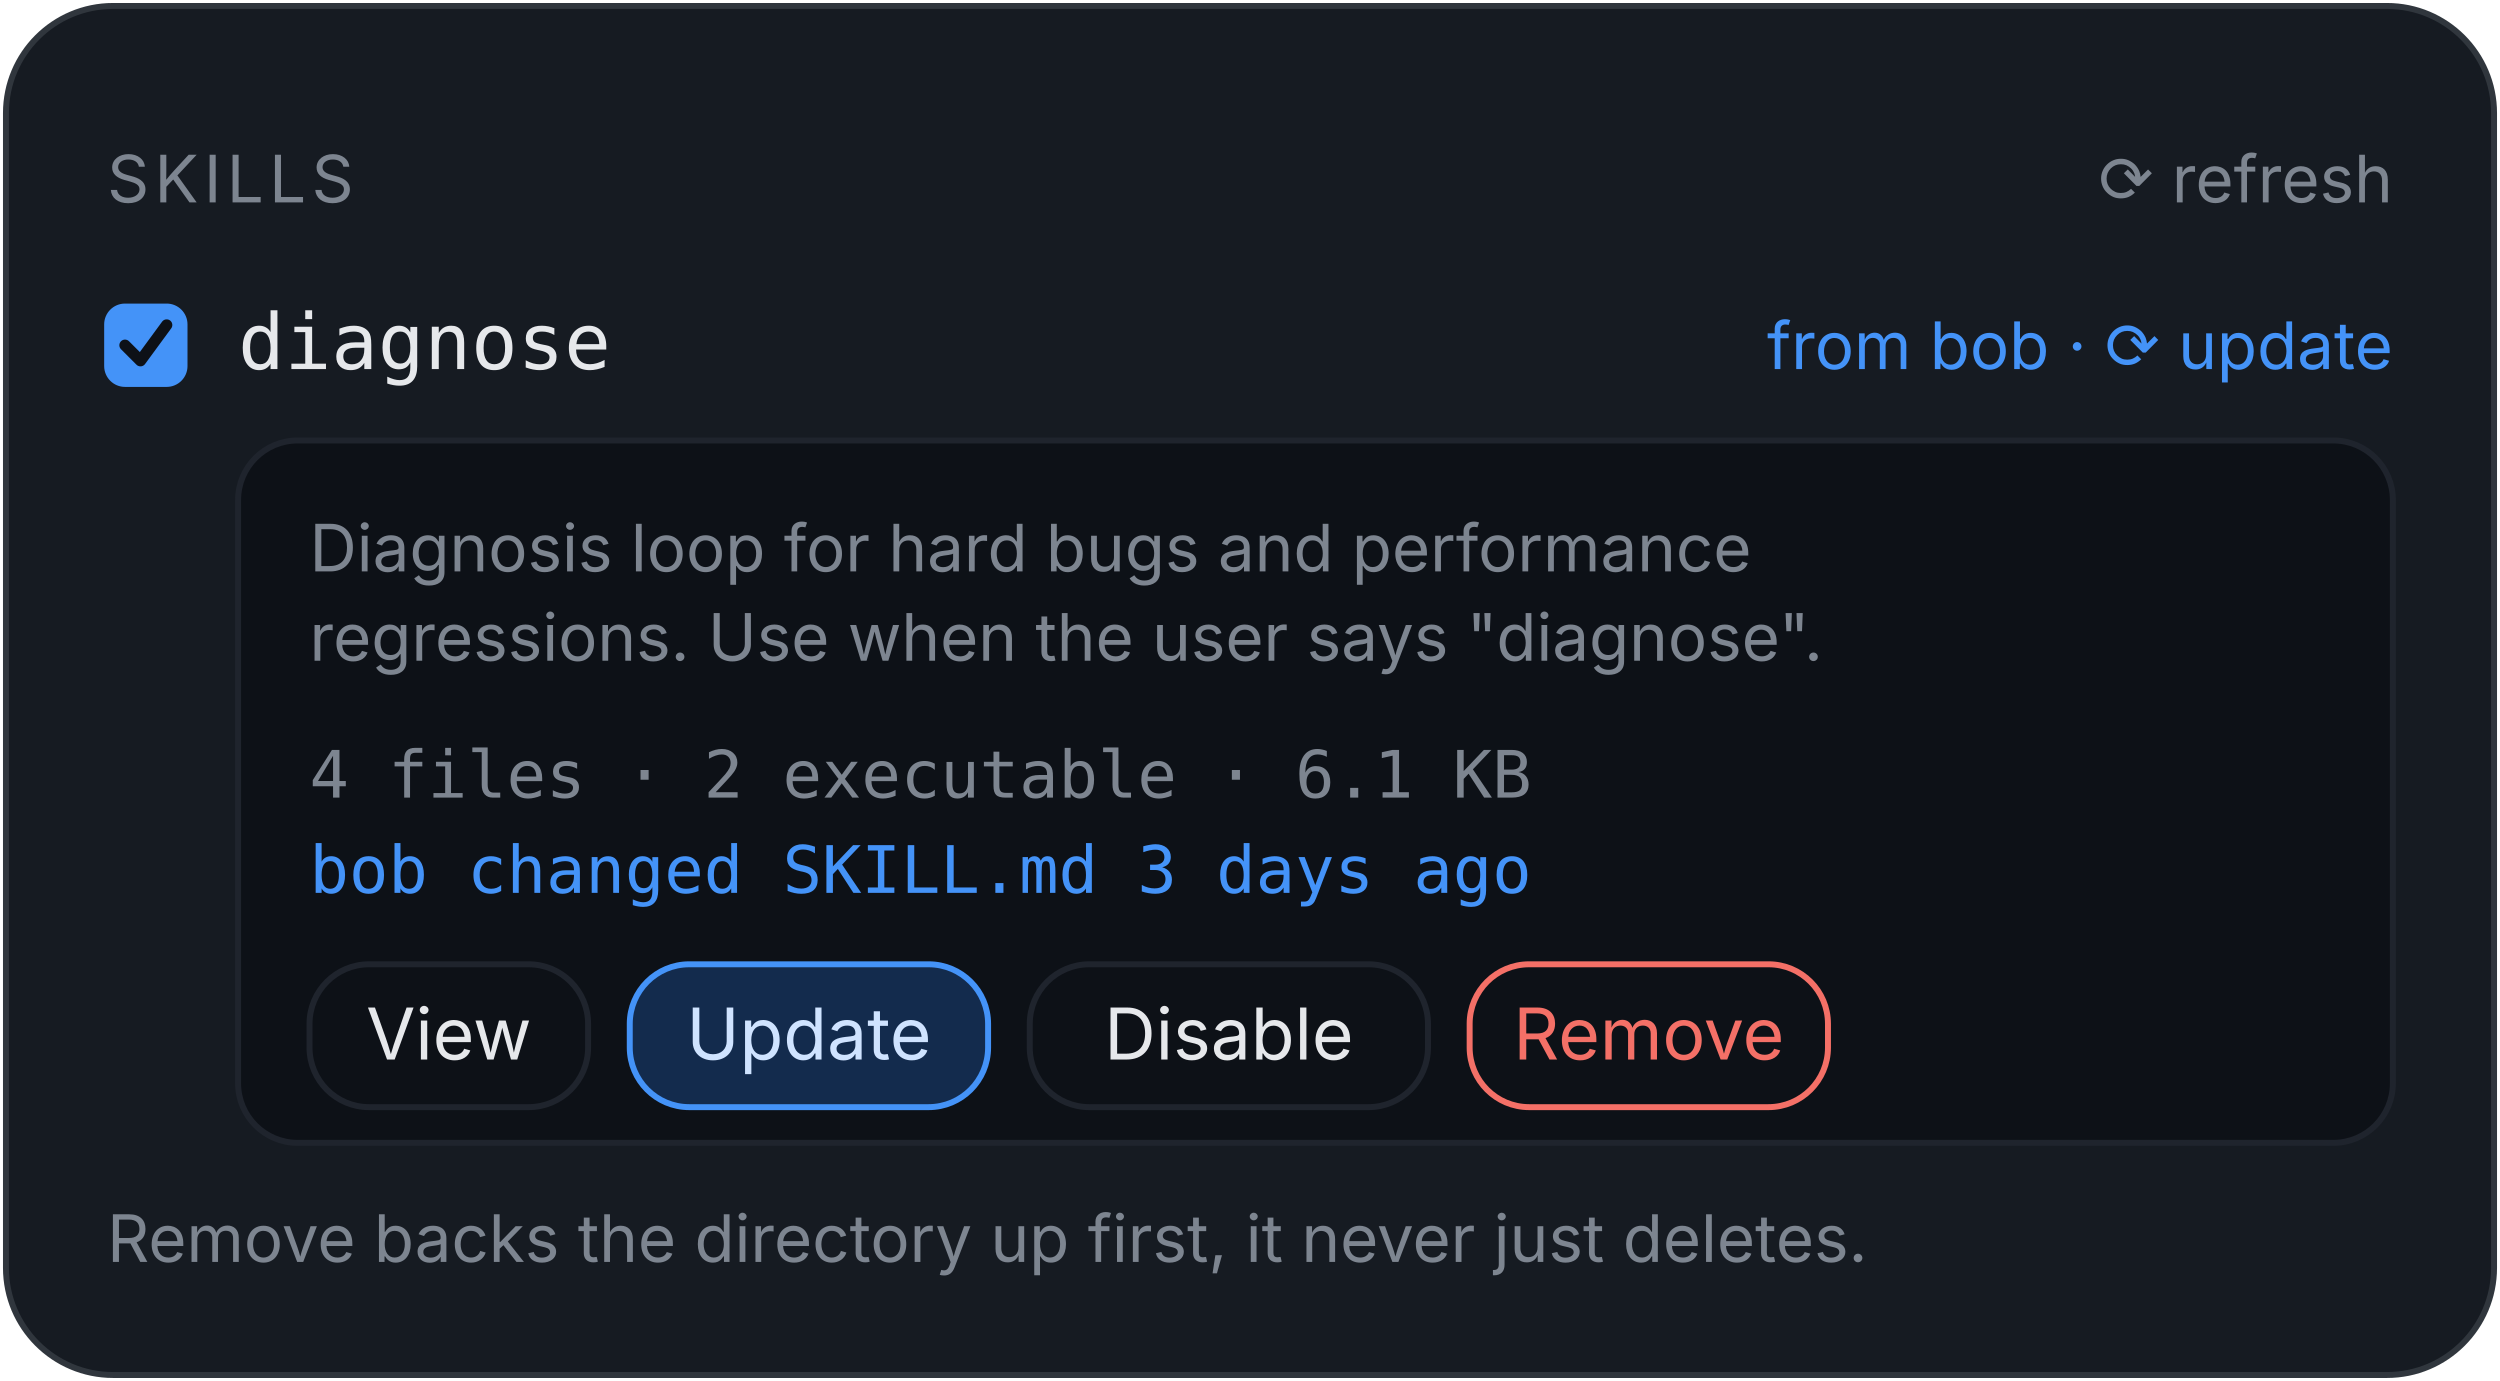
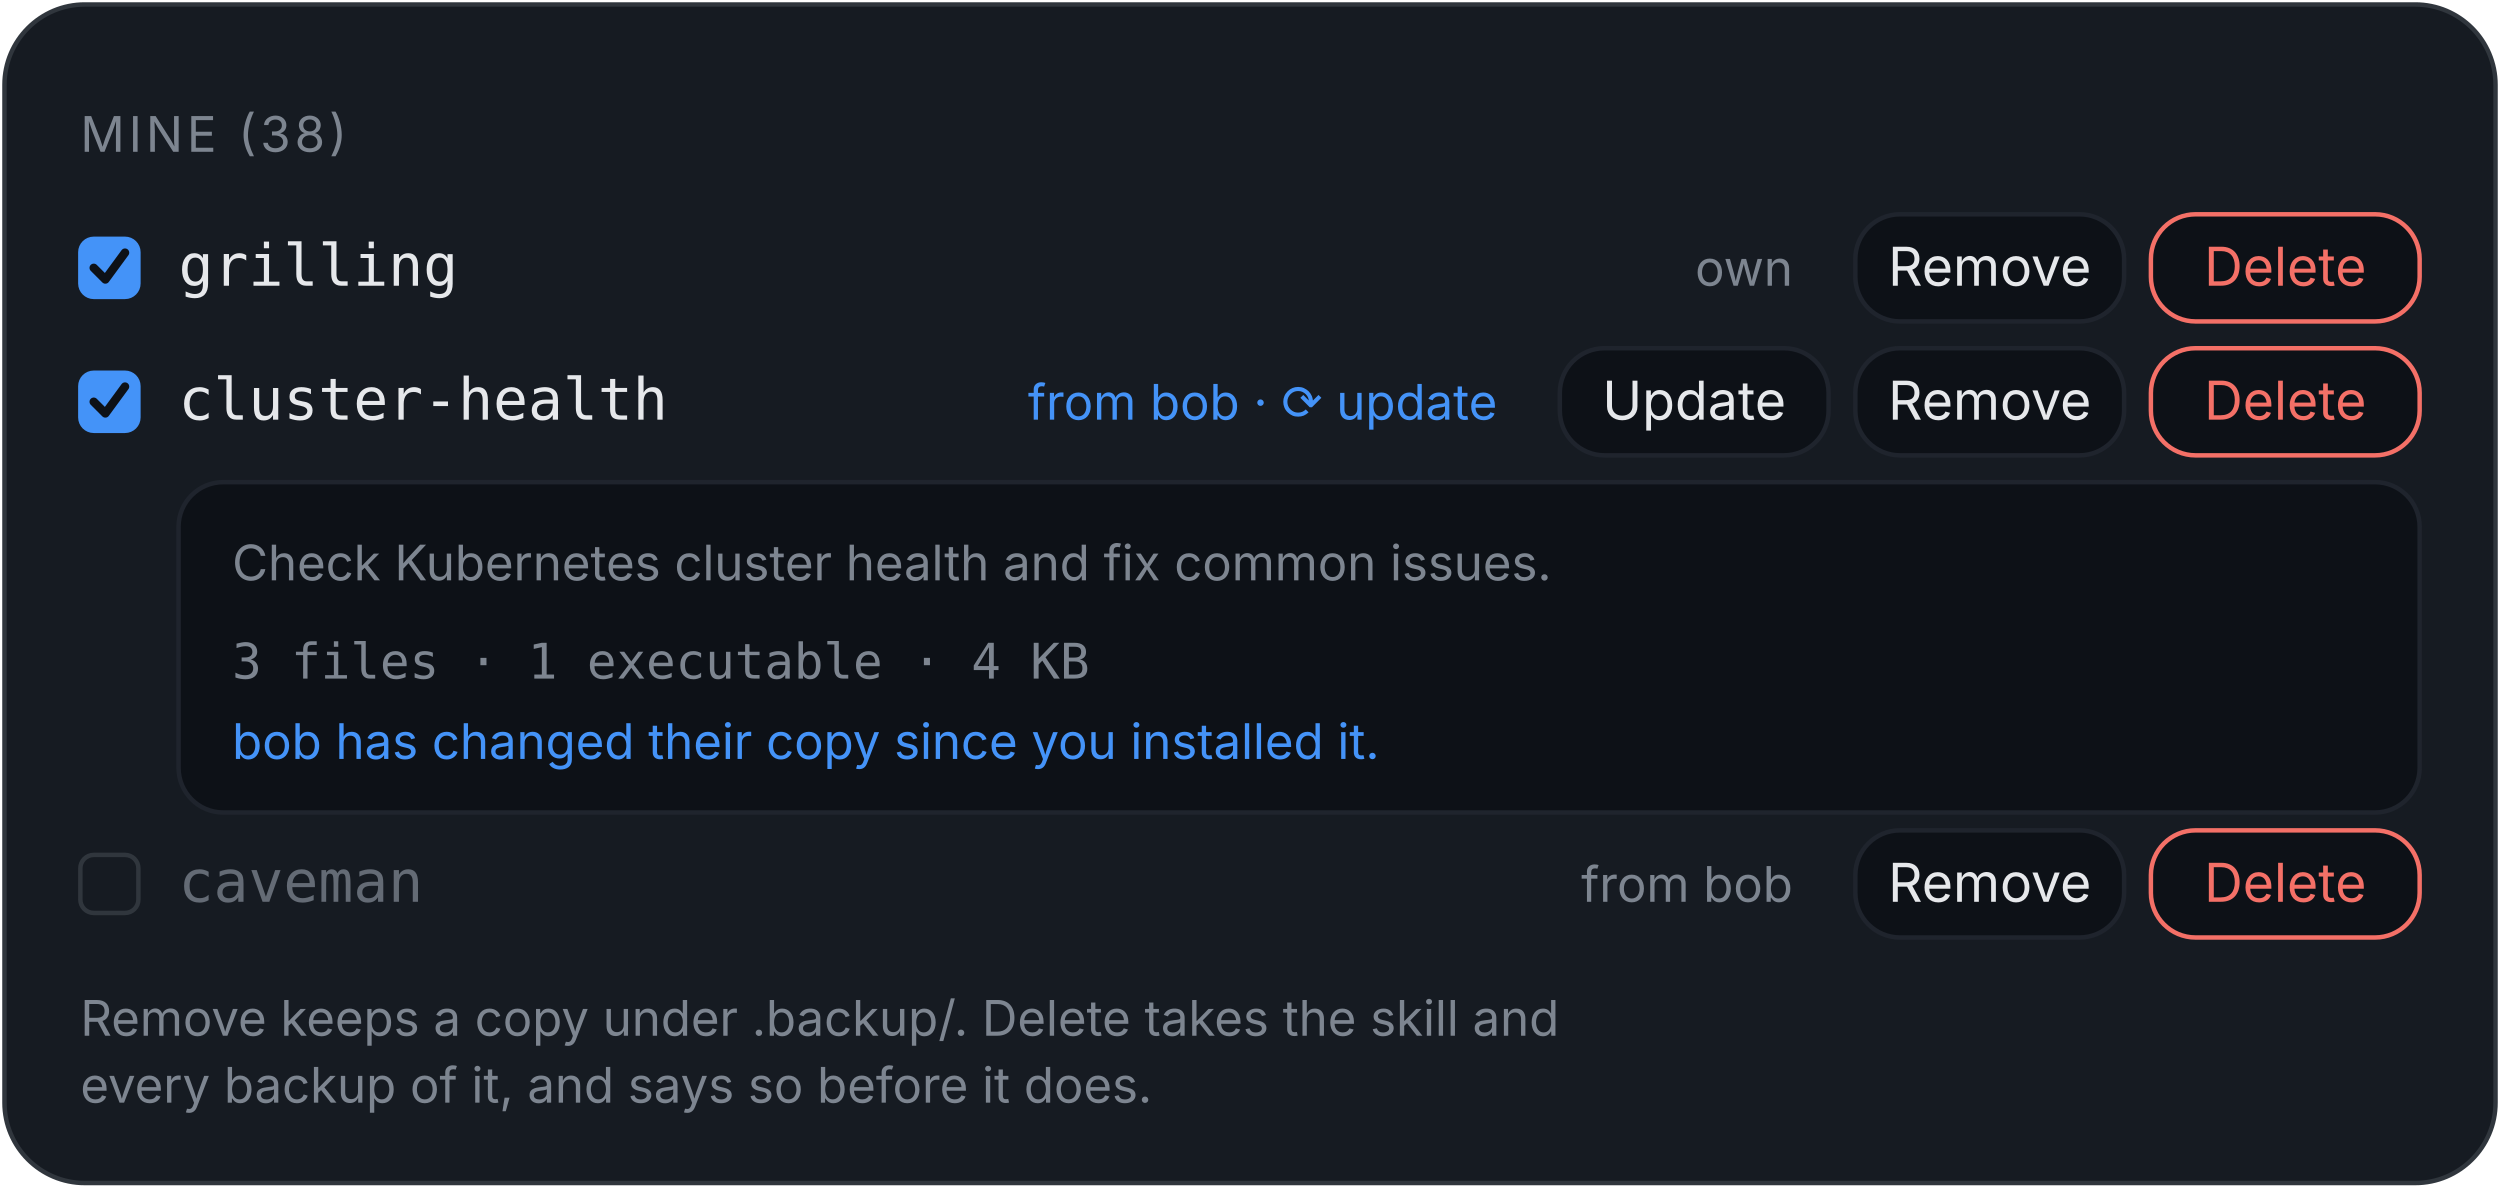
- <svg xmlns="http://www.w3.org/2000/svg" viewBox="0 0 420 232" style="max-width:420px;width:100%;height:auto;display:block" role="img" aria-label="An expanded skill row with its actions">
-   <rect x="1" y="1" width="418" height="230" rx="18" fill="#161b22" stroke="#30363d" stroke-width="1" />
-   <text x="18" y="34" font-family="'DM Sans','Inter',system-ui,-apple-system,sans-serif" font-size="11" fill="#7d8590" letter-spacing="0.9">SKILLS</text>
-   <text x="402" y="34" font-family="'DM Sans','Inter',system-ui,-apple-system,sans-serif" font-size="11" fill="#7d8590" text-anchor="end">⟳ refresh</text>
-   <rect x="18" y="51.5" width="13" height="13" rx="3" fill="#4493f8" stroke="#4493f8" stroke-width="1" />
-   <path d="M21,58 l2.6,2.6 L28,54.6" fill="none" stroke="#0d1117" stroke-width="1.9" stroke-linecap="round" stroke-linejoin="round" />
-   <text x="40" y="62" font-family="'JetBrains Mono','SFMono-Regular',ui-monospace,monospace" font-size="13" fill="#e6e8eb">diagnose</text>
-   <text x="402" y="62" font-family="'DM Sans','Inter',system-ui,-apple-system,sans-serif" font-size="11" fill="#4493f8" text-anchor="end">from bob · ⟳ update</text>
-   <rect x="40" y="74" width="362" height="118" rx="10" fill="#0d1117" stroke="#1f242d" stroke-width="1" />
-   <text x="52" y="96" font-family="'DM Sans','Inter',system-ui,-apple-system,sans-serif" font-size="11" fill="#7d8590">Diagnosis loop for hard bugs and performance</text>
-   <text x="52" y="111" font-family="'DM Sans','Inter',system-ui,-apple-system,sans-serif" font-size="11" fill="#7d8590">regressions. Use when the user says "diagnose".</text>
-   <text x="52" y="134" font-family="'JetBrains Mono','SFMono-Regular',ui-monospace,monospace" font-size="11" fill="#7d8590">4 files · 2 executable · 6.1 KB</text>
-   <text x="52" y="150" font-family="'JetBrains Mono','SFMono-Regular',ui-monospace,monospace" font-size="11" fill="#4493f8">bob changed SKILL.md 3 days ago</text>
-   <rect x="52" y="162.0" width="46.8" height="24" rx="10" fill="#0d1117" stroke="#1f242d" stroke-width="1" />
-   <text x="75.4" y="178" font-family="'DM Sans','Inter',system-ui,-apple-system,sans-serif" font-size="12" fill="#e6e8eb" text-anchor="middle">View</text>
-   <rect x="105.8" y="162.0" width="60.2" height="24" rx="10" fill="#132b4d" stroke="#4493f8" stroke-width="1" />
-   <text x="135.9" y="178" font-family="'DM Sans','Inter',system-ui,-apple-system,sans-serif" font-size="12" fill="#cfe3ff" text-anchor="middle">Update</text>
-   <rect x="173.0" y="162.0" width="66.9" height="24" rx="10" fill="#0d1117" stroke="#1f242d" stroke-width="1" />
-   <text x="206.45" y="178" font-family="'DM Sans','Inter',system-ui,-apple-system,sans-serif" font-size="12" fill="#e6e8eb" text-anchor="middle">Disable</text>
-   <rect x="246.9" y="162.0" width="60.2" height="24" rx="10" fill="#0d1117" stroke="#f47067" stroke-width="1" />
-   <text x="277.0" y="178" font-family="'DM Sans','Inter',system-ui,-apple-system,sans-serif" font-size="12" fill="#f47067" text-anchor="middle">Remove</text>
-   <text x="18" y="212" font-family="'DM Sans','Inter',system-ui,-apple-system,sans-serif" font-size="11" fill="#7d8590">Remove backs the directory up first, it never just deletes.</text>
+ <svg xmlns="http://www.w3.org/2000/svg" viewBox="0 0 560 266" style="max-width:560px;width:100%;height:auto;display:block" role="img" aria-label="A skill row: actions inline, detail on expand">
+   <rect x="1" y="1" width="558" height="264" rx="18" fill="#161b22" stroke="#30363d" stroke-width="1" />
+   <text x="18" y="34" font-family="'DM Sans','Inter',system-ui,-apple-system,sans-serif" font-size="11" fill="#7d8590" letter-spacing="0.9">MINE (38)</text>
+   <rect x="18" y="53.5" width="13" height="13" rx="3" fill="#4493f8" stroke="#4493f8" stroke-width="1" />
+   <path d="M21,60 l2.6,2.6 L28,56.6" fill="none" stroke="#0d1117" stroke-width="1.9" stroke-linecap="round" stroke-linejoin="round" />
+   <text x="40" y="64" font-family="'JetBrains Mono','SFMono-Regular',ui-monospace,monospace" font-size="13" fill="#e6e8eb">grilling</text>
+   <rect x="481.8" y="48" width="60.2" height="24" rx="10" fill="#0d1117" stroke="#f47067" stroke-width="1" />
+   <text x="511.9" y="64" font-family="'DM Sans','Inter',system-ui,-apple-system,sans-serif" font-size="12" fill="#f47067" text-anchor="middle">Delete</text>
+   <rect x="415.6" y="48" width="60.2" height="24" rx="10" fill="#0d1117" stroke="#1f242d" stroke-width="1" />
+   <text x="445.7" y="64" font-family="'DM Sans','Inter',system-ui,-apple-system,sans-serif" font-size="12" fill="#e6e8eb" text-anchor="middle">Remove</text>
+   <text x="401.6" y="64" font-family="'DM Sans','Inter',system-ui,-apple-system,sans-serif" font-size="11" fill="#7d8590" text-anchor="end">own</text>
+   <rect x="18" y="83.5" width="13" height="13" rx="3" fill="#4493f8" stroke="#4493f8" stroke-width="1" />
+   <path d="M21,90 l2.6,2.6 L28,86.6" fill="none" stroke="#0d1117" stroke-width="1.9" stroke-linecap="round" stroke-linejoin="round" />
+   <text x="40" y="94" font-family="'JetBrains Mono','SFMono-Regular',ui-monospace,monospace" font-size="13" fill="#e6e8eb">cluster-health</text>
+   <rect x="481.8" y="78" width="60.2" height="24" rx="10" fill="#0d1117" stroke="#f47067" stroke-width="1" />
+   <text x="511.9" y="94" font-family="'DM Sans','Inter',system-ui,-apple-system,sans-serif" font-size="12" fill="#f47067" text-anchor="middle">Delete</text>
+   <rect x="415.6" y="78" width="60.2" height="24" rx="10" fill="#0d1117" stroke="#1f242d" stroke-width="1" />
+   <text x="445.7" y="94" font-family="'DM Sans','Inter',system-ui,-apple-system,sans-serif" font-size="12" fill="#e6e8eb" text-anchor="middle">Remove</text>
+   <rect x="349.4" y="78" width="60.2" height="24" rx="10" fill="#0d1117" stroke="#1f242d" stroke-width="1" />
+   <text x="379.5" y="94" font-family="'DM Sans','Inter',system-ui,-apple-system,sans-serif" font-size="12" fill="#e6e8eb" text-anchor="middle">Update</text>
+   <text x="335.4" y="94" font-family="'DM Sans','Inter',system-ui,-apple-system,sans-serif" font-size="11" fill="#4493f8" text-anchor="end">from bob · ⟳ update</text>
+   <rect x="40" y="108" width="502" height="74" rx="10" fill="#0d1117" stroke="#1f242d" stroke-width="1" />
+   <text x="52" y="130" font-family="'DM Sans','Inter',system-ui,-apple-system,sans-serif" font-size="11" fill="#7d8590">Check Kubernetes cluster health and fix common issues.</text>
+   <text x="52" y="152" font-family="'JetBrains Mono','SFMono-Regular',ui-monospace,monospace" font-size="11" fill="#7d8590">3 files · 1 executable · 4 KB</text>
+   <text x="52" y="170" font-family="'DM Sans','Inter',system-ui,-apple-system,sans-serif" font-size="11" fill="#4493f8">bob has changed their copy since you installed it.</text>
+   <rect x="18" y="191.5" width="13" height="13" rx="3" fill="none" stroke="#30363d" stroke-width="1" />
+   <text x="40" y="202" font-family="'JetBrains Mono','SFMono-Regular',ui-monospace,monospace" font-size="13" fill="#7d8590" opacity="0.75">caveman</text>
+   <rect x="481.8" y="186" width="60.2" height="24" rx="10" fill="#0d1117" stroke="#f47067" stroke-width="1" />
+   <text x="511.9" y="202" font-family="'DM Sans','Inter',system-ui,-apple-system,sans-serif" font-size="12" fill="#f47067" text-anchor="middle">Delete</text>
+   <rect x="415.6" y="186" width="60.2" height="24" rx="10" fill="#0d1117" stroke="#1f242d" stroke-width="1" />
+   <text x="445.7" y="202" font-family="'DM Sans','Inter',system-ui,-apple-system,sans-serif" font-size="12" fill="#e6e8eb" text-anchor="middle">Remove</text>
+   <text x="401.6" y="202" font-family="'DM Sans','Inter',system-ui,-apple-system,sans-serif" font-size="11" fill="#7d8590" text-anchor="end">from bob</text>
+   <text x="18" y="232" font-family="'DM Sans','Inter',system-ui,-apple-system,sans-serif" font-size="11" fill="#7d8590">Remove keeps a copy under .backup/. Delete takes the skill and</text>
+   <text x="18" y="247" font-family="'DM Sans','Inter',system-ui,-apple-system,sans-serif" font-size="11" fill="#7d8590">every backup of it, and says so before it does.</text>
</svg>
